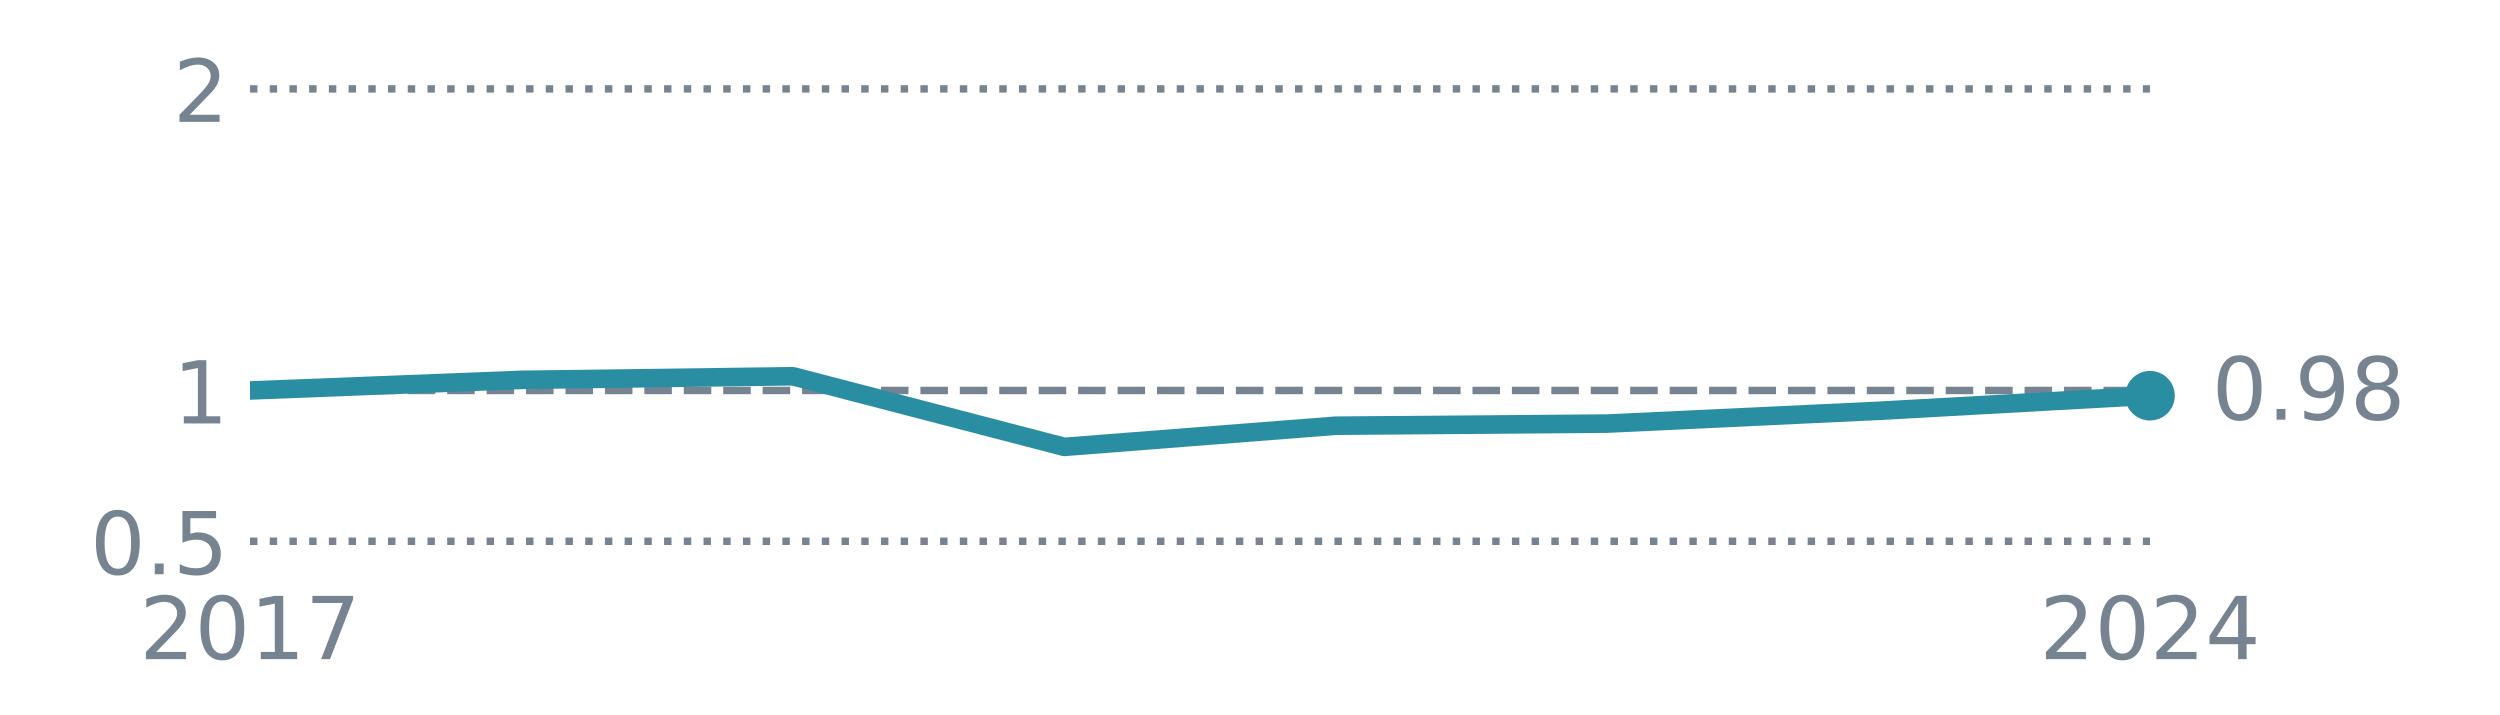
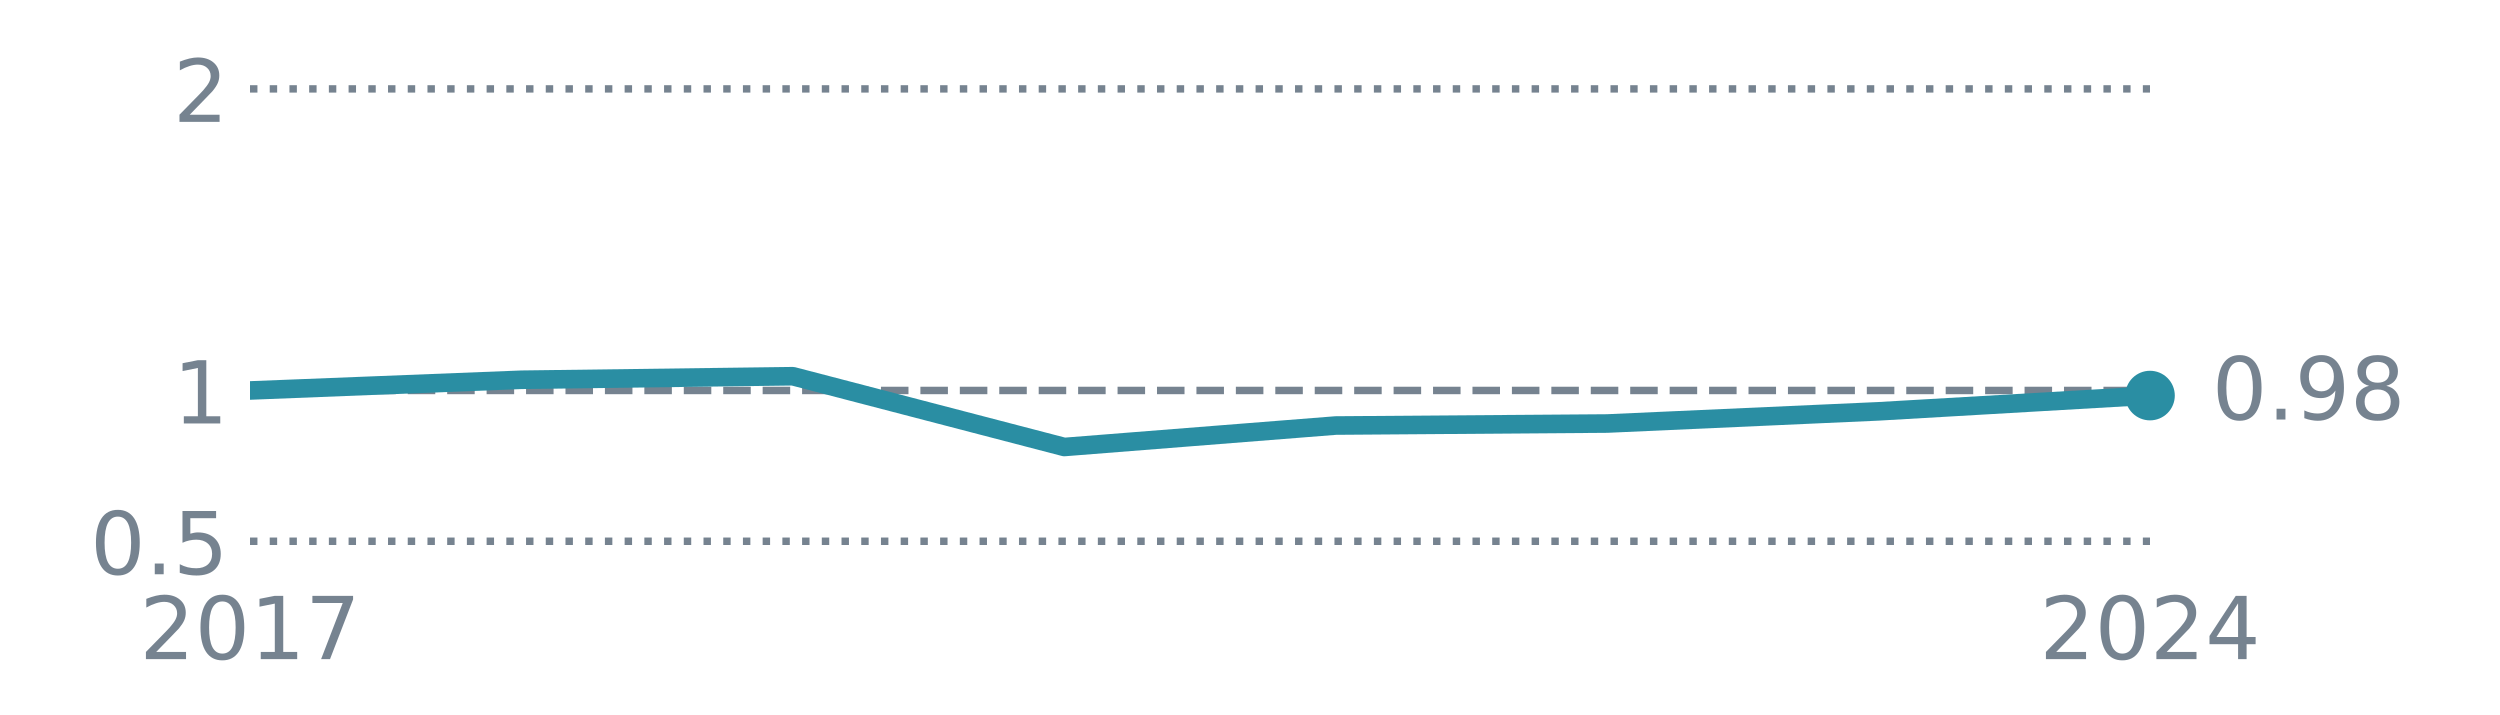
<svg xmlns="http://www.w3.org/2000/svg" xmlns:xlink="http://www.w3.org/1999/xlink" width="403.2pt" height="115.2pt" viewBox="0 0 403.2 115.2" version="1.1">
  <defs>
    <style type="text/css">*{stroke-linejoin: round; stroke-linecap: butt}</style>
  </defs>
  <g id="figure_1">
    <g id="patch_1">
      <path d="M 0 115.2  L 403.2 115.2  L 403.2 0  L 0 0  L 0 115.2  z " style="fill: none" />
    </g>
    <g id="axes_1">
      <g id="patch_2">
        <path d="M 40.32 92.16  L 346.752 92.16  L 346.752 4.608  L 40.32 4.608  L 40.32 92.16  z " style="fill: none" />
      </g>
      <g id="matplotlib.axis_1">
        <g id="xtick_1">
          <g id="line2d_1" />
          <g id="text_1">
            <text style="font-size: 14px; font-family: 'DejaVu Sans', 'Bitstream Vera Sans', 'Computer Modern Sans Serif', 'Lucida Grande', 'Verdana', 'Geneva', 'Lucid', 'Arial', 'Helvetica', 'Avant Garde', sans-serif; text-anchor: middle; fill: #768390" x="40.32" y="106.298" transform="rotate(-0 40.32 106.2978)">2017</text>
          </g>
        </g>
        <g id="xtick_2">
          <g id="line2d_2" />
          <g id="text_2">
            <text style="font-size: 14px; font-family: 'DejaVu Sans', 'Bitstream Vera Sans', 'Computer Modern Sans Serif', 'Lucida Grande', 'Verdana', 'Geneva', 'Lucid', 'Arial', 'Helvetica', 'Avant Garde', sans-serif; text-anchor: middle; fill: #768390" x="346.752" y="106.298" transform="rotate(-0 346.752 106.2978)">2024</text>
          </g>
        </g>
      </g>
      <g id="matplotlib.axis_2">
        <g id="ytick_1">
          <g id="line2d_3" />
          <g id="text_3">
            <text style="font-size: 14px; font-family: 'DejaVu Sans', 'Bitstream Vera Sans', 'Computer Modern Sans Serif', 'Lucida Grande', 'Verdana', 'Geneva', 'Lucid', 'Arial', 'Helvetica', 'Avant Garde', sans-serif; text-anchor: end; fill: #768390" x="36.82" y="92.615" transform="rotate(-0 36.82 92.61491)">0.5</text>
          </g>
        </g>
        <g id="ytick_2">
          <g id="line2d_4" />
          <g id="text_4">
            <text style="font-size: 14px; font-family: 'DejaVu Sans', 'Bitstream Vera Sans', 'Computer Modern Sans Serif', 'Lucida Grande', 'Verdana', 'Geneva', 'Lucid', 'Arial', 'Helvetica', 'Avant Garde', sans-serif; text-anchor: end; fill: #768390" x="36.82" y="68.295" transform="rotate(-0 36.82 68.29491)">1</text>
          </g>
        </g>
        <g id="ytick_3">
          <g id="line2d_5" />
          <g id="text_5">
            <text style="font-size: 14px; font-family: 'DejaVu Sans', 'Bitstream Vera Sans', 'Computer Modern Sans Serif', 'Lucida Grande', 'Verdana', 'Geneva', 'Lucid', 'Arial', 'Helvetica', 'Avant Garde', sans-serif; text-anchor: end; fill: #768390" x="36.82" y="19.655" transform="rotate(-0 36.82 19.65491)">2</text>
          </g>
        </g>
      </g>
      <g id="line2d_6">
        <path d="M 40.32 62.976  L 346.752 62.976  " clip-path="url(#p7d7e2366e0)" style="fill: none; stroke-dasharray: 4.44,1.92; stroke-dashoffset: 0; stroke: #768390; stroke-width: 1.2" />
      </g>
      <g id="line2d_7">
        <path d="M 40.32 87.296  L 346.752 87.296  " clip-path="url(#p7d7e2366e0)" style="fill: none; stroke-dasharray: 1.2,1.98; stroke-dashoffset: 0; stroke: #768390; stroke-width: 1.2" />
      </g>
      <g id="line2d_8">
        <path d="M 40.32 14.336  L 346.752 14.336  " clip-path="url(#p7d7e2366e0)" style="fill: none; stroke-dasharray: 1.2,1.98; stroke-dashoffset: 0; stroke: #768390; stroke-width: 1.2" />
      </g>
      <g id="line2d_9">
-         <path d="M 40.32 62.976  L 84.096 61.262  L 127.872 60.682  L 171.648 72.073  L 215.424 68.66  L 259.2 68.318  L 302.976 66.255  L 346.752 63.82  " clip-path="url(#p7d7e2366e0)" style="fill: none; stroke: #2a8ea3; stroke-width: 3; stroke-linecap: square" />
+         <path d="M 40.32 62.976  L 84.096 61.248  L 127.872 60.677  L 171.648 72.09  L 215.424 68.63  L 259.2 68.306  L 302.976 66.339  L 346.752 63.798  " clip-path="url(#p7d7e2366e0)" style="fill: none; stroke: #2a8ea3; stroke-width: 3; stroke-linecap: square" />
      </g>
      <g id="line2d_10">
        <defs>
          <path id="ma9fe93075e" d="M 0 3.5  C 0.928 3.5 1.819 3.131 2.475 2.475  C 3.131 1.819 3.5 0.928 3.5 0  C 3.5 -0.928 3.131 -1.819 2.475 -2.475  C 1.819 -3.131 0.928 -3.5 0 -3.5  C -0.928 -3.5 -1.819 -3.131 -2.475 -2.475  C -3.131 -1.819 -3.5 -0.928 -3.5 0  C -3.5 0.928 -3.131 1.819 -2.475 2.475  C -1.819 3.131 -0.928 3.5 0 3.5  z " style="stroke: #2a8ea3" />
        </defs>
        <g>
-           <use xlink:href="#ma9fe93075e" x="346.752" y="63.82" style="fill: #2a8ea3; stroke: #2a8ea3" />
+           <use xlink:href="#ma9fe93075e" x="346.752" y="63.798" style="fill: #2a8ea3; stroke: #2a8ea3" />
        </g>
      </g>
      <g id="text_6">
-         <text style="font-size: 14px; font-family: 'DejaVu Sans', 'Bitstream Vera Sans', 'Computer Modern Sans Serif', 'Lucida Grande', 'Verdana', 'Geneva', 'Lucid', 'Arial', 'Helvetica', 'Avant Garde', sans-serif; text-anchor: start; fill: #768390" x="356.752" y="67.683" transform="rotate(-0 356.752 67.68297)">0.98</text>
+         <text style="font-size: 14px; font-family: 'DejaVu Sans', 'Bitstream Vera Sans', 'Computer Modern Sans Serif', 'Lucida Grande', 'Verdana', 'Geneva', 'Lucid', 'Arial', 'Helvetica', 'Avant Garde', sans-serif; text-anchor: start; fill: #768390" x="356.752" y="67.661" transform="rotate(-0 356.752 67.661)">0.98</text>
      </g>
    </g>
  </g>
  <defs>
    <clipPath id="p7d7e2366e0">
      <rect x="40.32" y="4.608" width="306.432" height="87.552" />
    </clipPath>
  </defs>
</svg>
